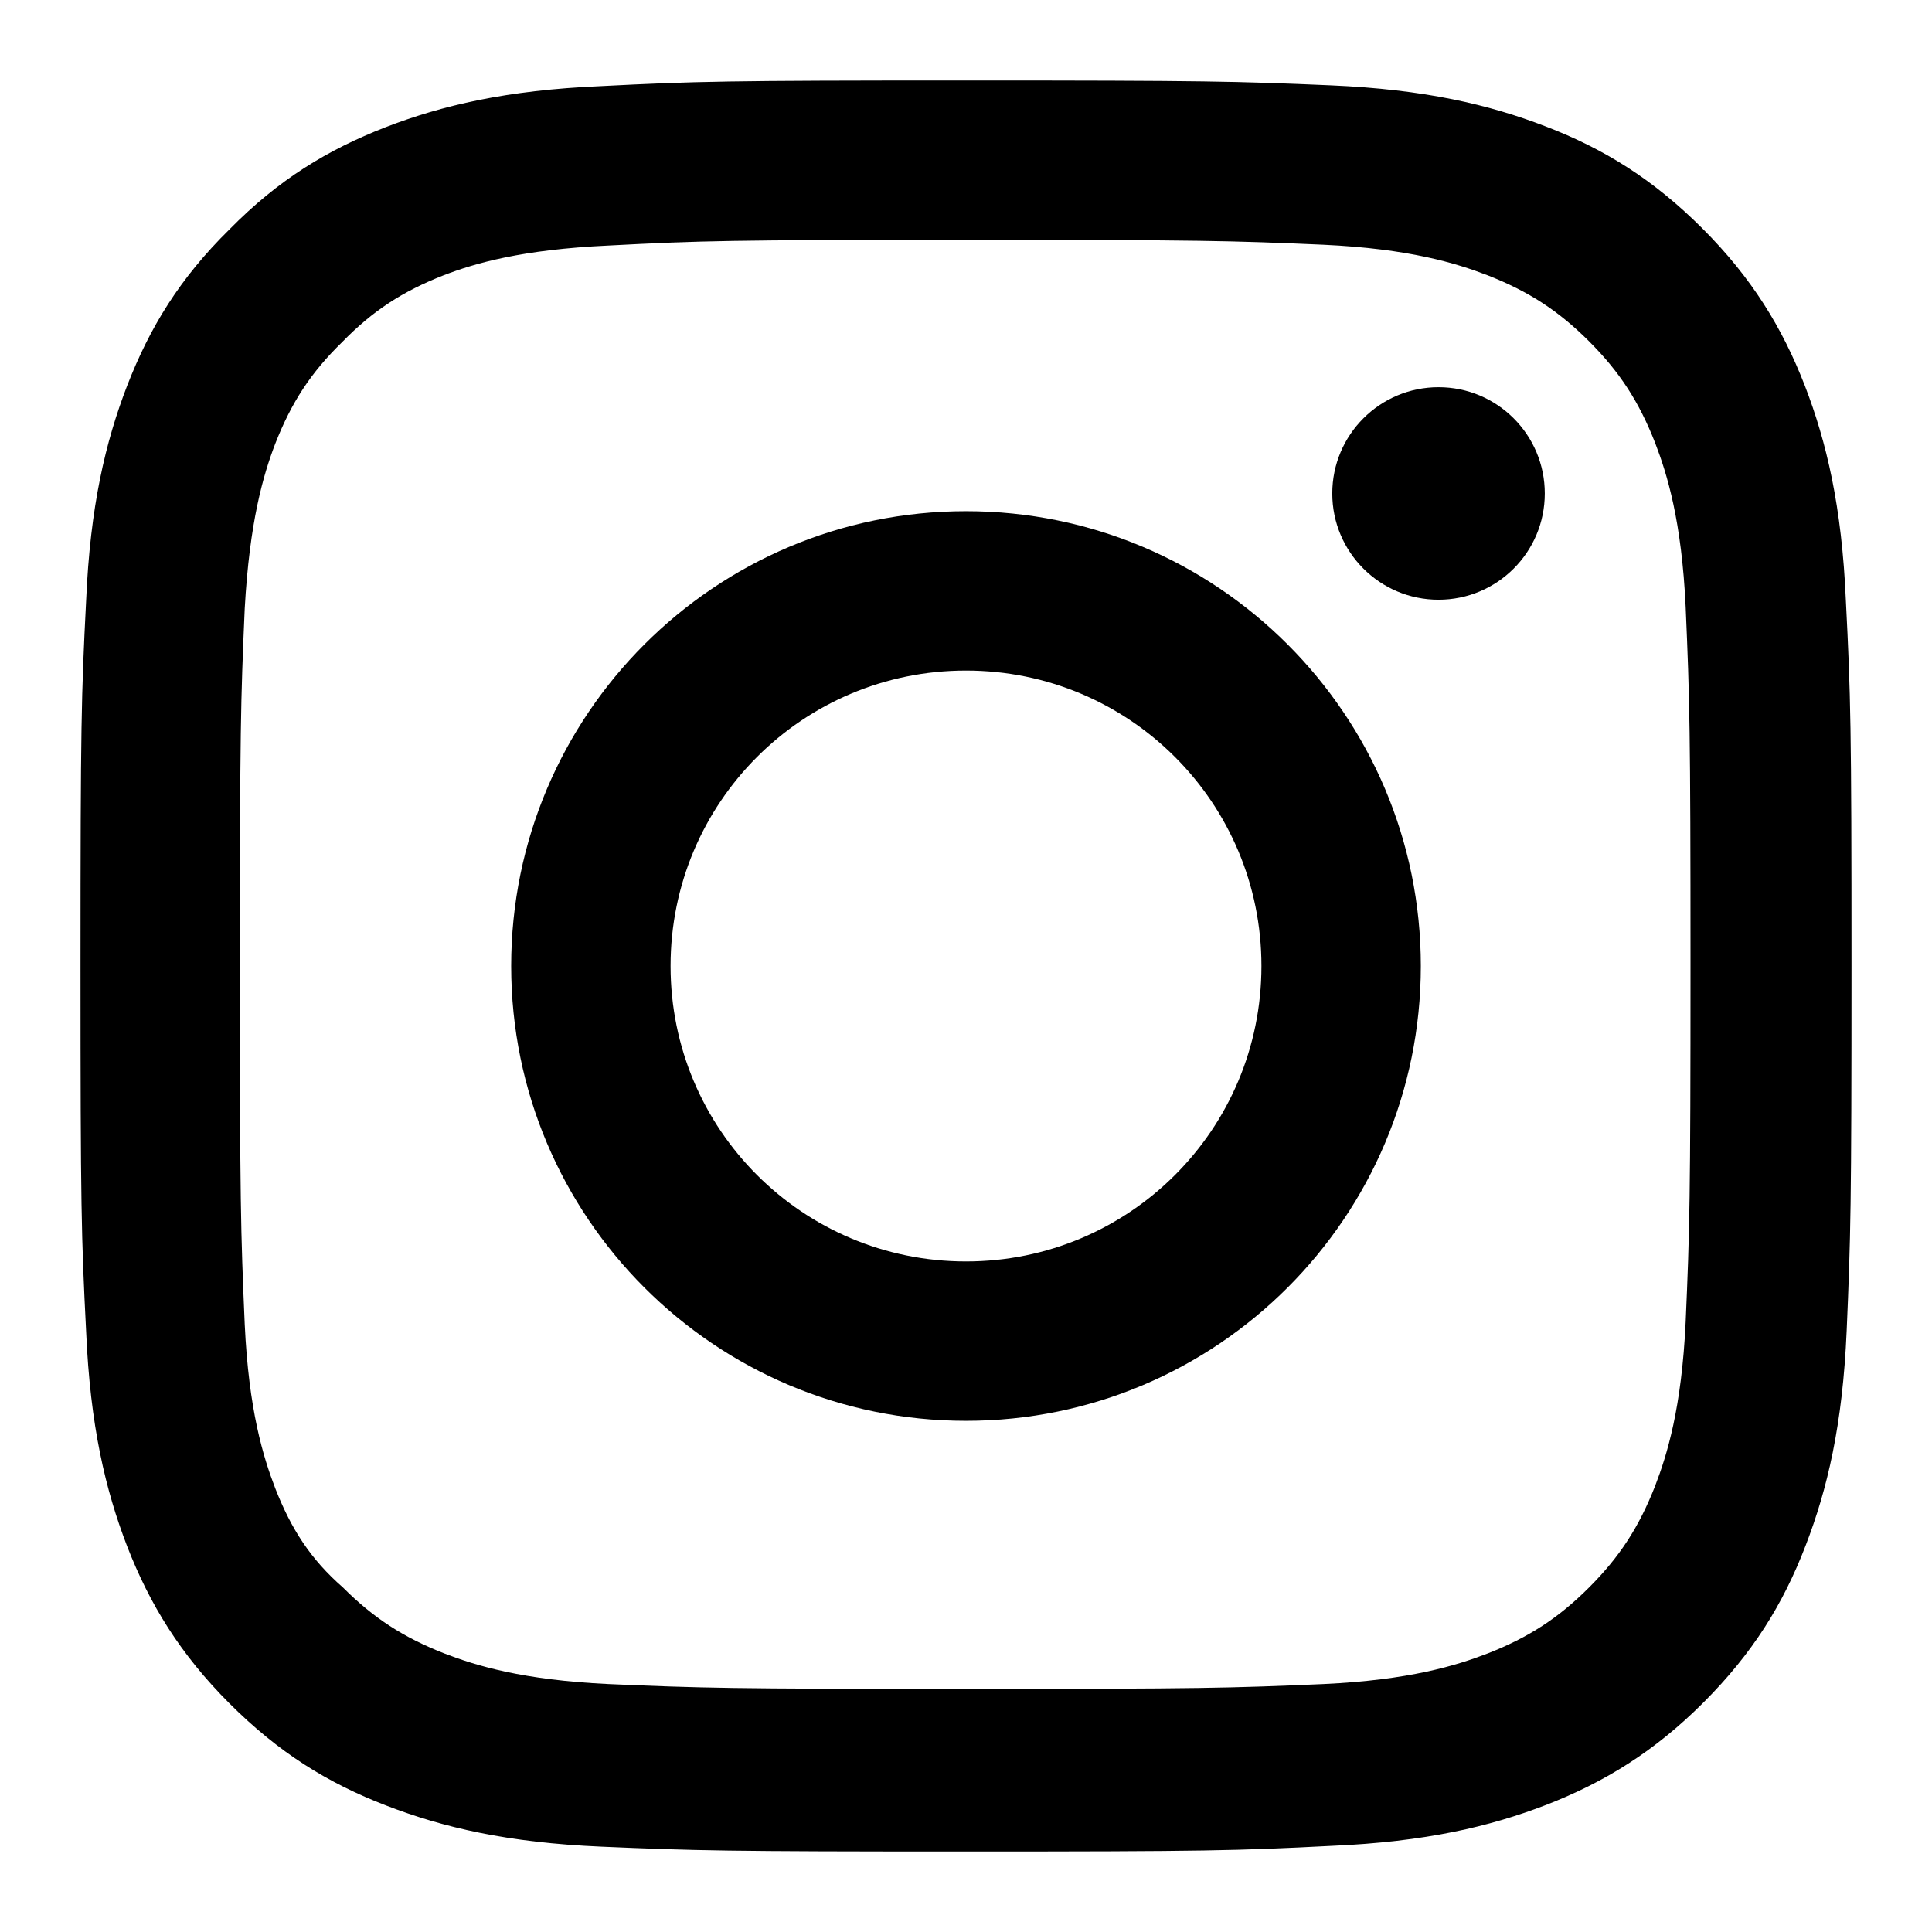
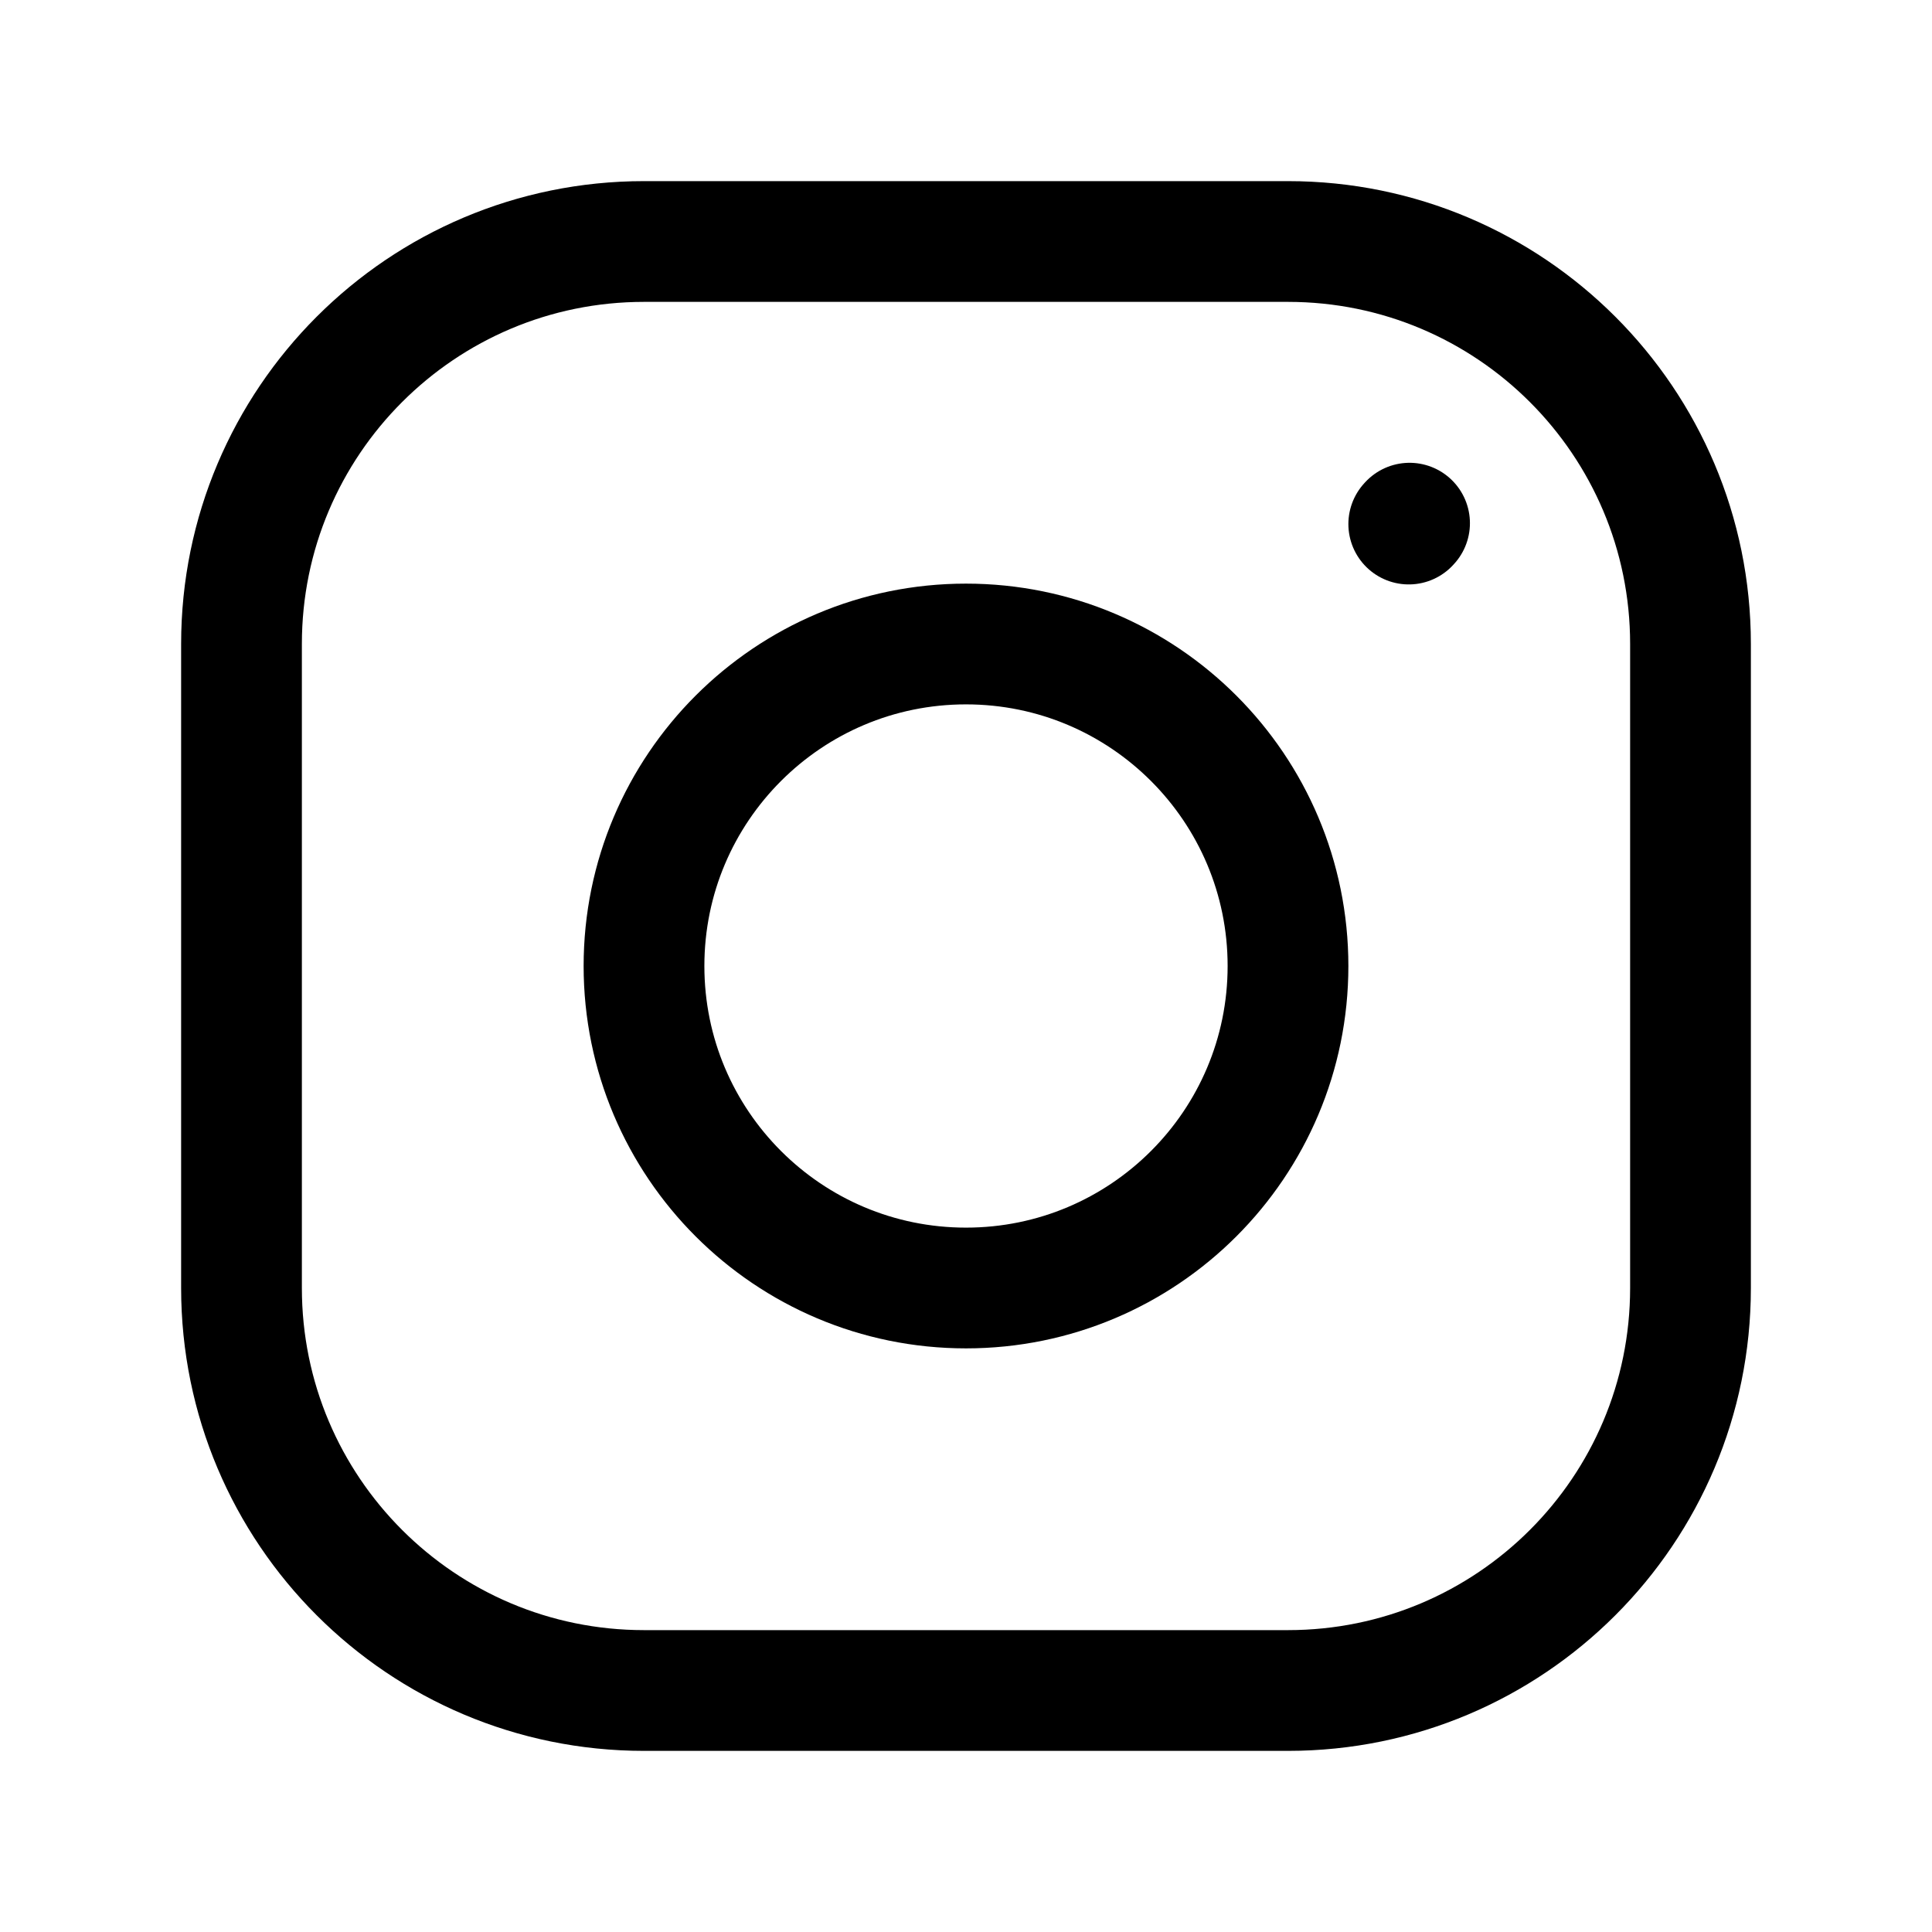
- <svg xmlns="http://www.w3.org/2000/svg" fill="currentColor" viewBox="0 0 24 24">
-   <path d="M12 2.98C14.94 2.98 15.29 2.99 16.44 3.04C17.51 3.09 18.09 3.27 18.48 3.42C18.99 3.62 19.36 3.86 19.74 4.24C20.12 4.62 20.36 4.99 20.56 5.5C20.71 5.89 20.89 6.47 20.94 7.54C20.99 8.7 21 9.05 21 11.98C21 14.91 20.99 15.27 20.94 16.42C20.89 17.49 20.71 18.07 20.56 18.46C20.36 18.97 20.12 19.34 19.74 19.72C19.36 20.1 18.99 20.34 18.48 20.54C18.09 20.69 17.51 20.87 16.44 20.92C15.28 20.97 14.93 20.98 12 20.98C9.07 20.98 8.71 20.97 7.56 20.92C6.49 20.87 5.91 20.69 5.52 20.54C5.01 20.34 4.64 20.1 4.26 19.72C3.86 19.37 3.62 19 3.42 18.49C3.27 18.1 3.09 17.52 3.04 16.45C2.99 15.29 2.98 14.94 2.98 12C2.98 9.06 2.99 8.71 3.04 7.56C3.1 6.48 3.27 5.9 3.42 5.51C3.62 5 3.86 4.63 4.25 4.25C4.63 3.86 5 3.62 5.51 3.42C5.9 3.27 6.48 3.1 7.56 3.05C8.71 2.99 9.06 2.98 12 2.98ZM12 1C9.01 1 8.64 1.01 7.46 1.07C6.29 1.12 5.49 1.31 4.79 1.58C4.07 1.86 3.46 2.23 2.85 2.85C2.23 3.46 1.86 4.07 1.58 4.79C1.31 5.49 1.12 6.29 1.07 7.46C1.01 8.64 1 9.01 1 12C1 14.99 1.01 15.36 1.07 16.54C1.12 17.71 1.31 18.51 1.58 19.21C1.86 19.93 2.24 20.55 2.85 21.16C3.46 21.77 4.07 22.15 4.8 22.43C5.5 22.7 6.3 22.89 7.47 22.94C8.64 22.99 9.01 23 12 23C14.99 23 15.36 22.99 16.54 22.93C17.71 22.88 18.51 22.69 19.21 22.42C19.93 22.14 20.55 21.76 21.16 21.15C21.77 20.54 22.15 19.93 22.43 19.2C22.7 18.5 22.89 17.7 22.94 16.53C22.99 15.36 23 14.99 23 12C23 9.01 22.99 8.64 22.93 7.46C22.88 6.29 22.69 5.49 22.42 4.79C22.14 4.07 21.76 3.45 21.15 2.84C20.54 2.23 19.93 1.85 19.2 1.57C18.5 1.3 17.7 1.11 16.53 1.06C15.36 1.01 14.99 1 12 1Z" fill="currentColor" />
-   <path d="M12 6.35C8.88 6.35 6.35 8.88 6.35 12C6.35 15.12 8.88 17.65 12 17.65C15.12 17.65 17.65 15.12 17.65 12C17.65 8.88 15.12 6.35 12 6.35ZM12 15.67C9.97 15.67 8.33 14.03 8.33 12C8.33 9.97 9.97 8.33 12 8.33C14.03 8.33 15.67 9.97 15.67 12C15.67 14.03 14.03 15.67 12 15.67Z" fill="currentColor" />
-   <path d="M17.87 7.45C18.599 7.45 19.19 6.859 19.19 6.13C19.19 5.401 18.599 4.81 17.87 4.81C17.141 4.81 16.55 5.401 16.55 6.13C16.55 6.859 17.141 7.45 17.87 7.45Z" fill="currentColor" />
+ <svg xmlns="http://www.w3.org/2000/svg" width="24px" height="24px" stroke-width="1.5" viewBox="0 0 24 24" fill="none" color="#000000">
+   <path d="M12 16a4 4 0 100-8 4 4 0 000 8z" stroke="#000000" stroke-width="1.5" stroke-linecap="round" stroke-linejoin="round" />
+   <path d="M3 16V8a5 5 0 015-5h8a5 5 0 015 5v8a5 5 0 01-5 5H8a5 5 0 01-5-5z" stroke="#000000" stroke-width="1.5" />
+   <path d="M17.5 6.51l.01-.011" stroke="#000000" stroke-width="1.5" stroke-linecap="round" stroke-linejoin="round" />
</svg>
